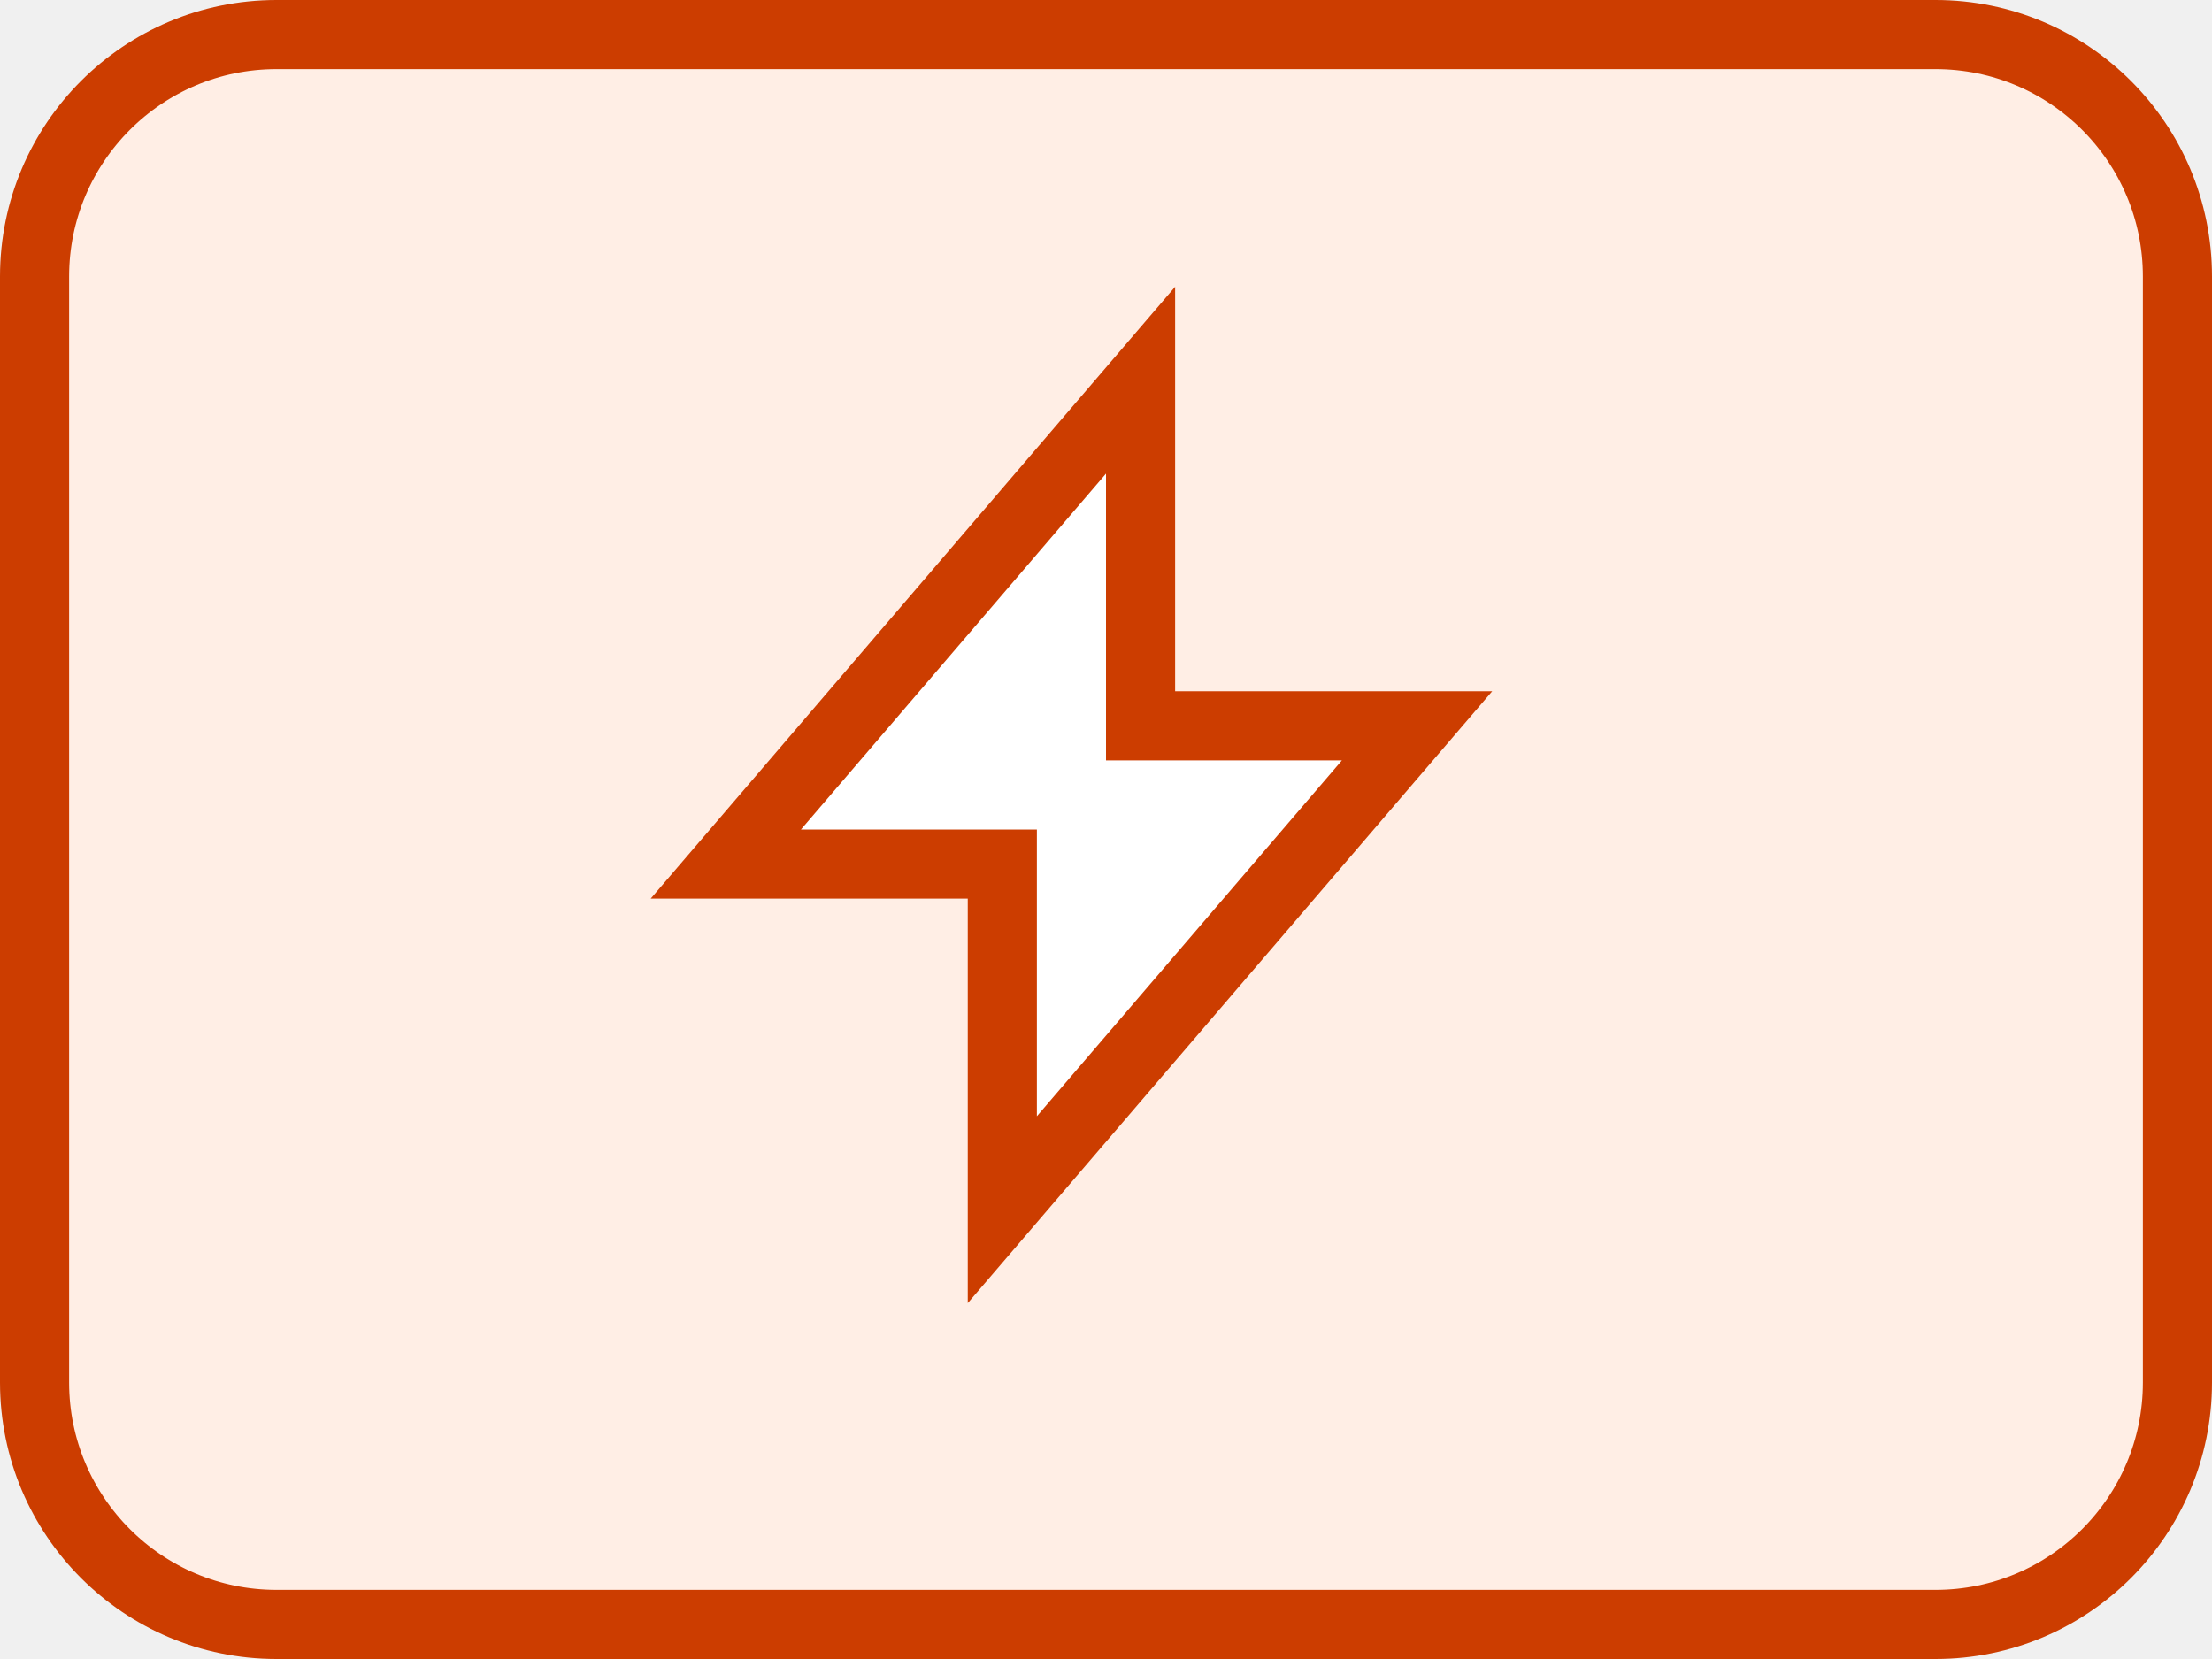
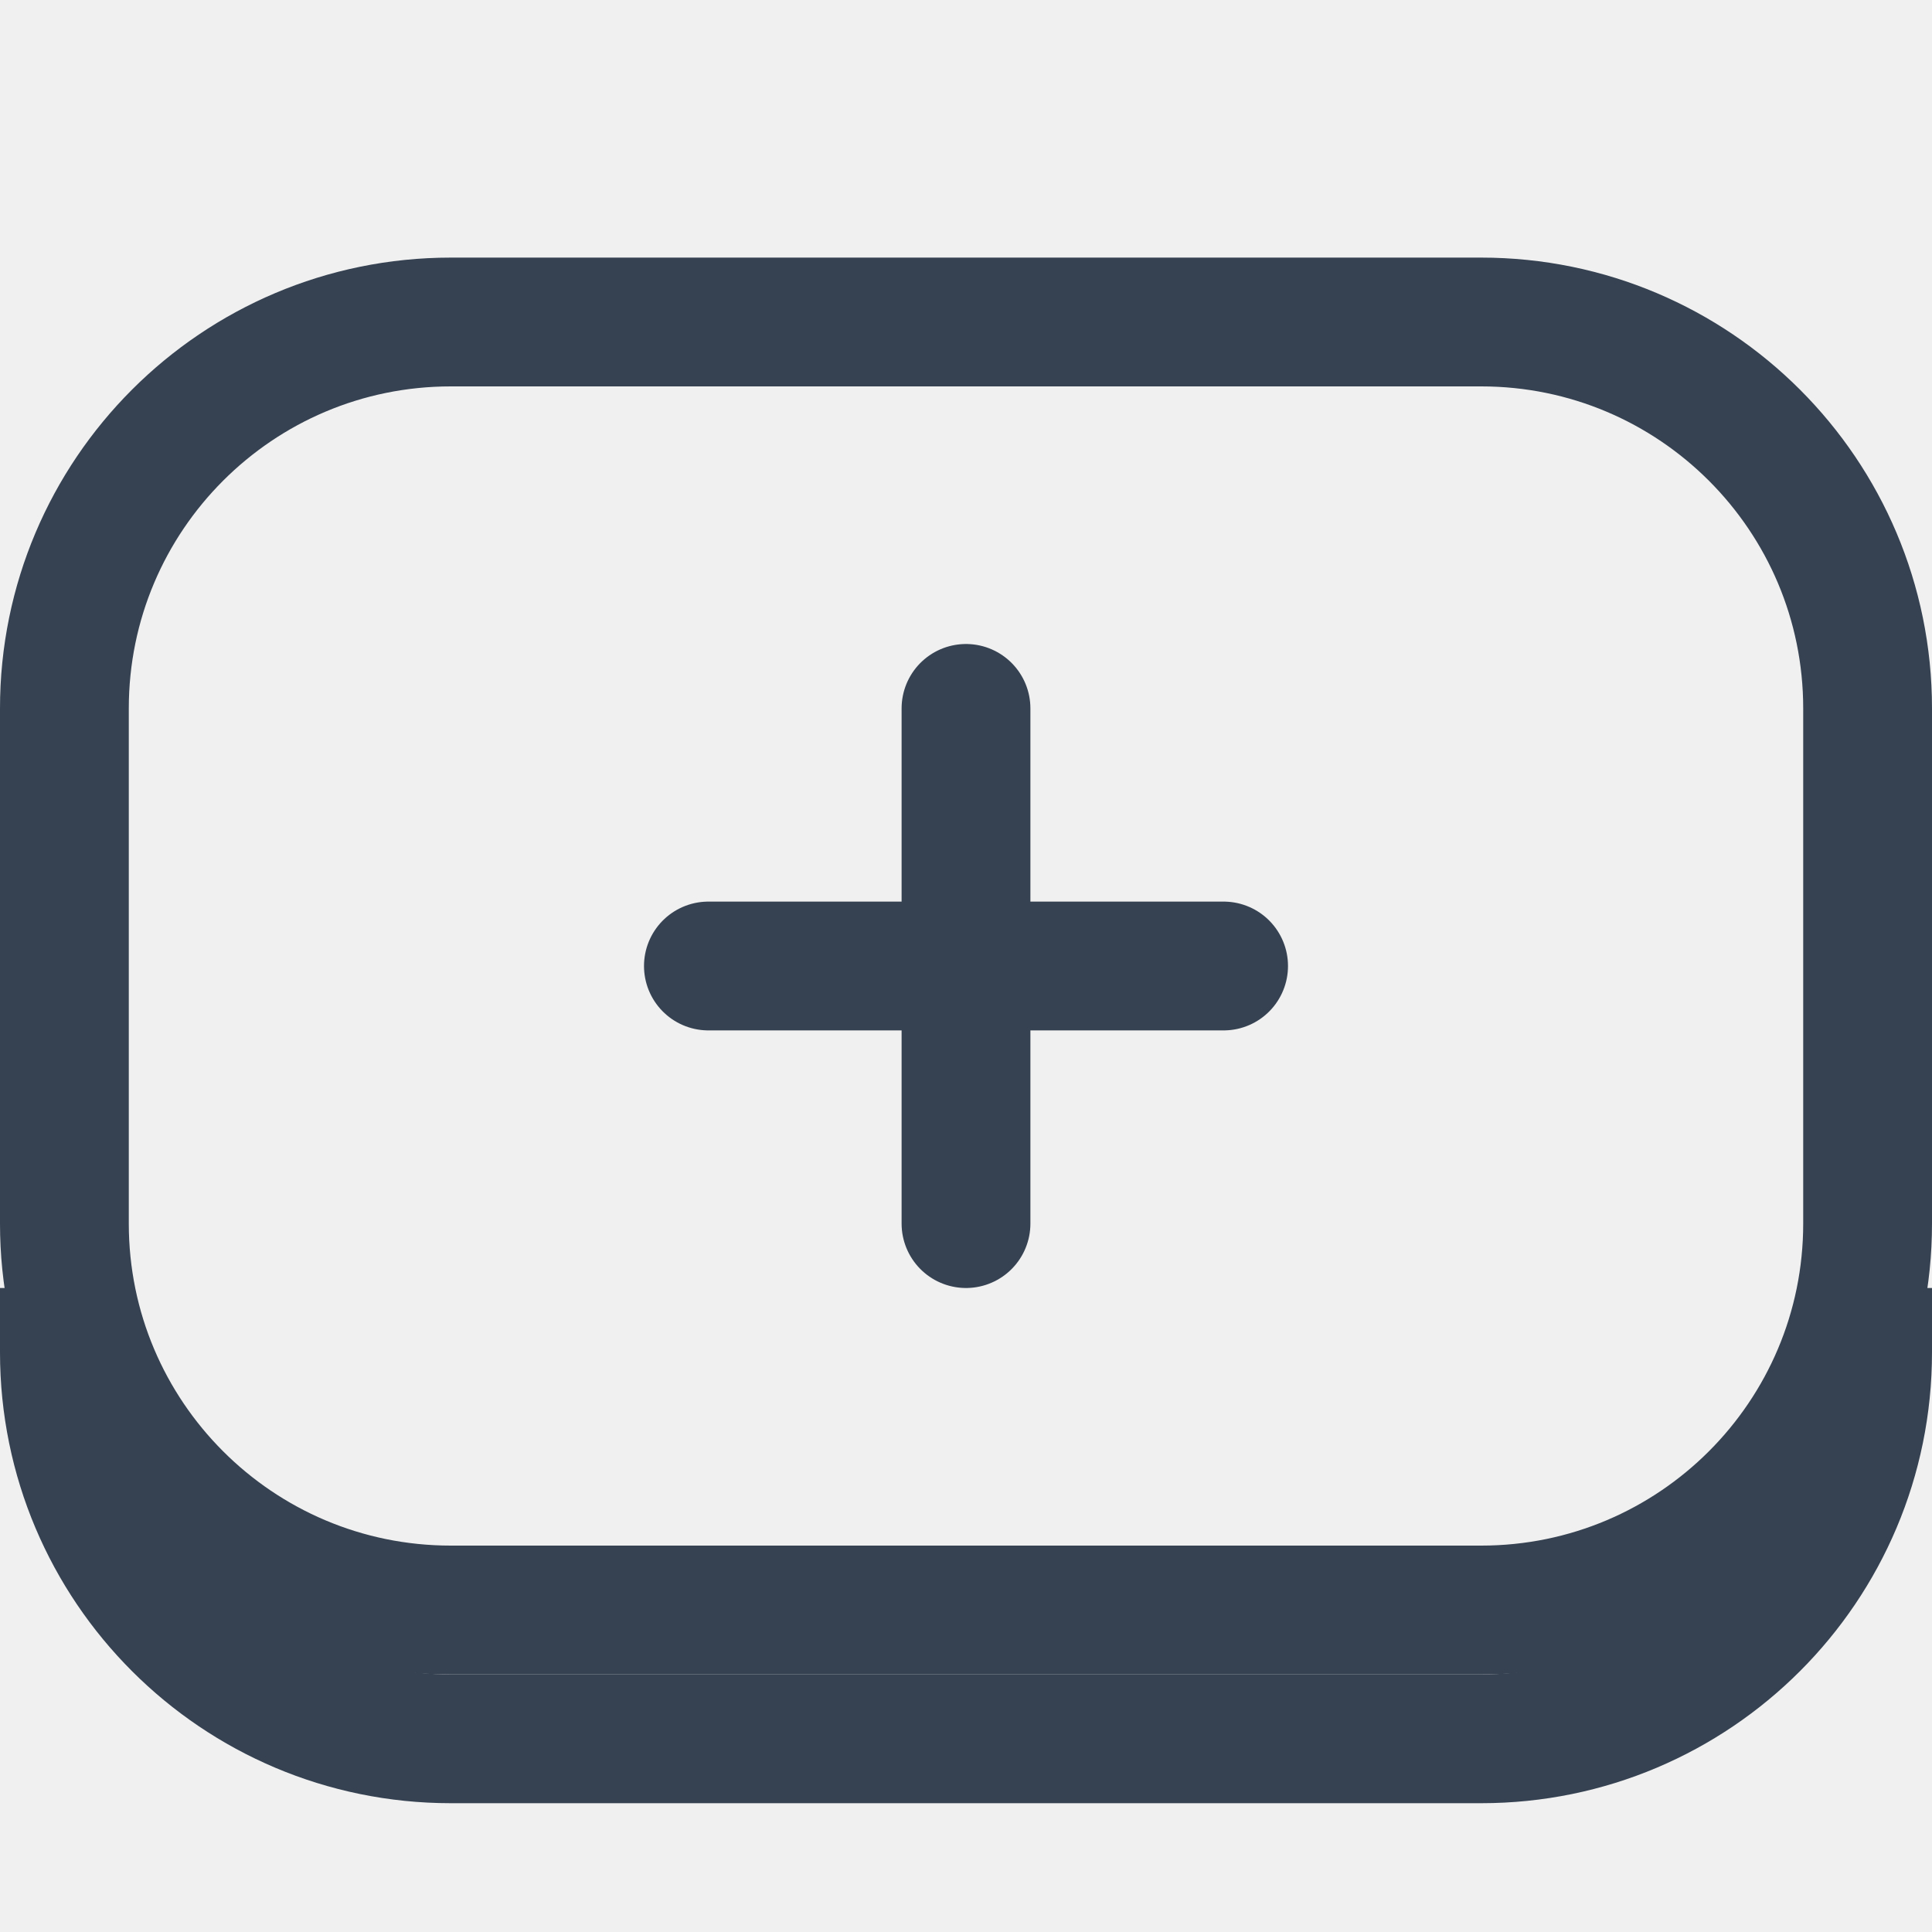
- <svg xmlns="http://www.w3.org/2000/svg" width="32" height="24" viewBox="0 0 32 24" fill="none">
-   <rect x="0.5" y="0.5" width="31" height="23" rx="3.5" fill="#FFEEE5" />
-   <rect x="0.5" y="0.5" width="31" height="23" rx="3.5" stroke="#CC3D00" />
-   <path d="M14.5 12.5H10.5L16.5 5.5V10.5H20.5L14.5 17.5V12.5Z" fill="white" stroke="#CC3D00" stroke-linecap="round" />
+ <svg xmlns="http://www.w3.org/2000/svg" width="30" height="30" viewBox="0 0 30 30" fill="none">
+   <path d="M23 5H7C3.686 5 1 7.686 1 11V19C1 22.314 3.686 25 7 25H23C26.314 25 29 22.314 29 19V11C29 7.686 26.314 5 23 5Z" stroke="#364252" stroke-width="2" stroke-linecap="round" stroke-linejoin="round" />
+   <path d="M1 21V21C1 24.314 3.686 27 7 27H23C26.314 27 29 24.314 29 21V21" stroke="#364252" stroke-width="2" stroke-linecap="square" />
+   <path d="M11 15H19" stroke="#364252" stroke-width="2" stroke-linecap="round" />
+   <path d="M15 19V11" stroke="#364252" stroke-width="2" stroke-linecap="round" />
</svg>
